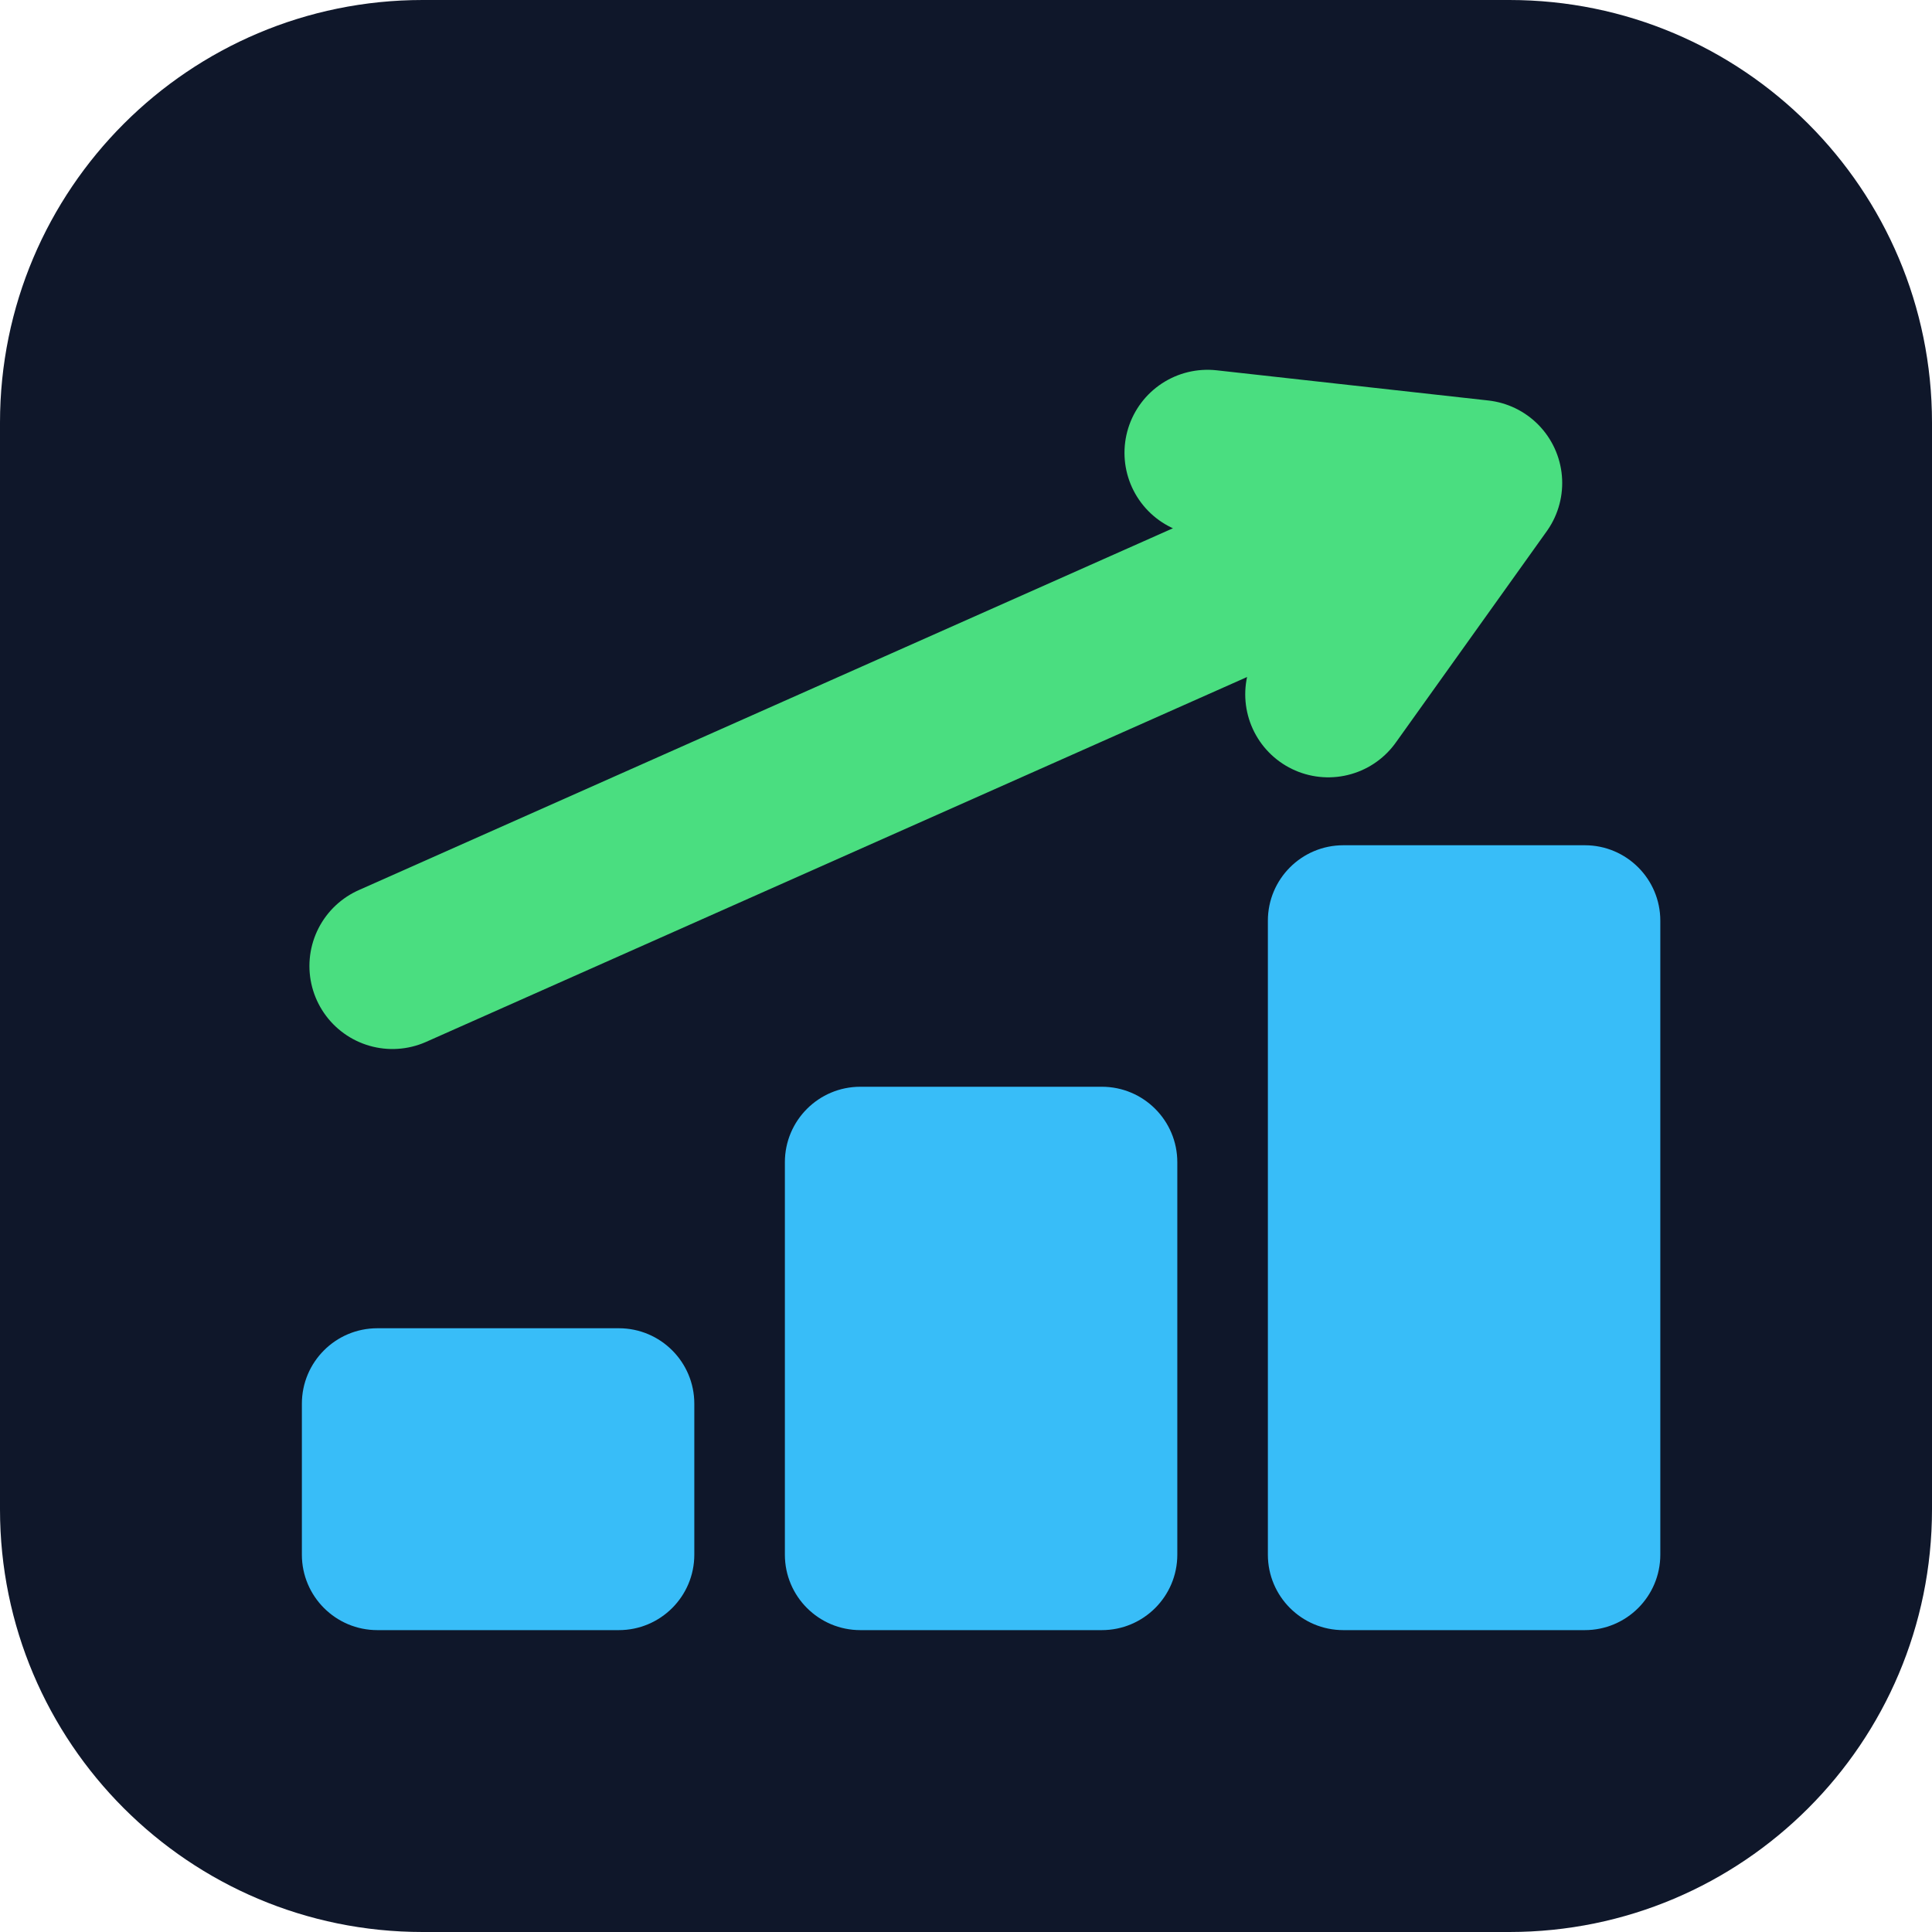
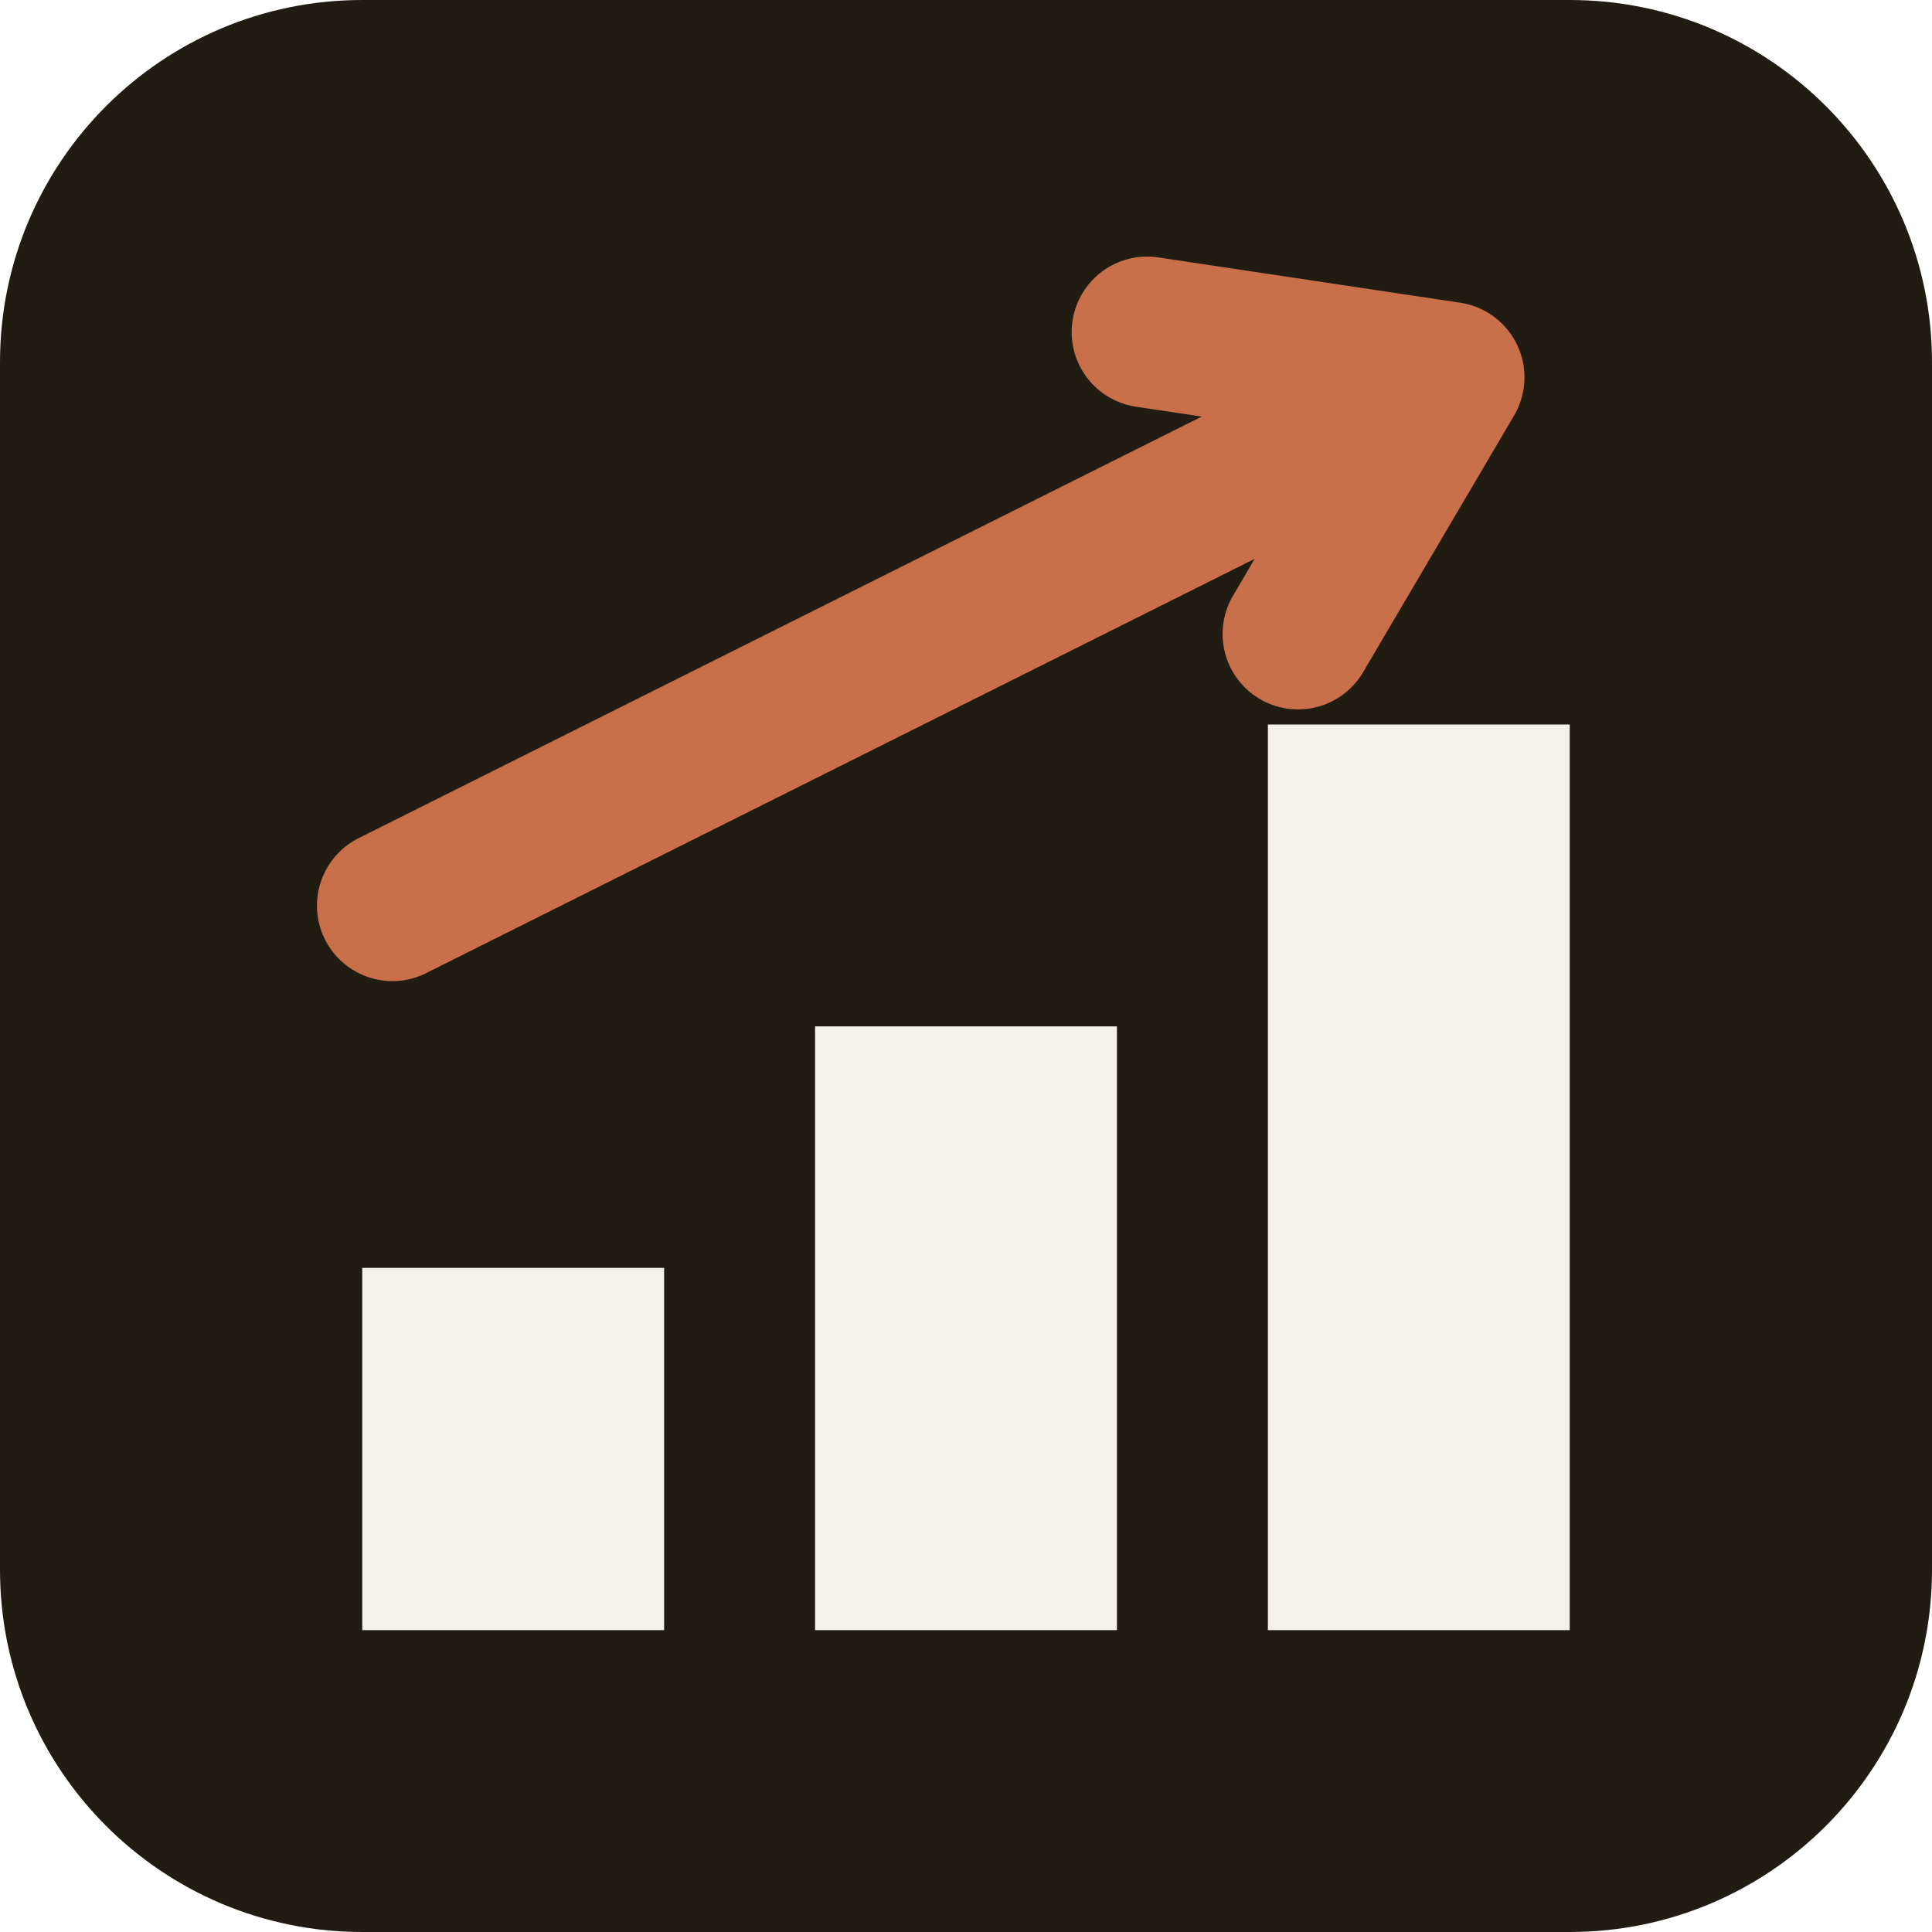
<svg xmlns="http://www.w3.org/2000/svg" viewBox="0 0 64 64">
-   <rect width="64" height="64" rx="14" fill="#0f172a" />
-   <rect x="10" y="44" width="13" height="10" rx="2.5" fill="#38bdf8" />
-   <rect x="26" y="36" width="13" height="18" rx="2.5" fill="#38bdf8" />
-   <rect x="42" y="28" width="13" height="26" rx="2.5" fill="#38bdf8" />
-   <path d="M13 32 L49 16 M40 15 L49 16 L44 23" fill="none" stroke="#4ade80" stroke-width="5.5" stroke-linecap="round" stroke-linejoin="round" />
+   <rect width="64" height="64" rx="12" fill="#211c12" />
+   <rect x="12" y="42" width="10" height="12" fill="#f4f1e7" />
+   <rect x="27" y="34" width="10" height="20" fill="#f4f1e7" />
+   <rect x="42" y="24" width="10" height="30" fill="#f4f1e7" />
+   <path d="M13 30 L47 13" stroke="#c96f4a" stroke-width="5" stroke-linecap="round" />
+   <path d="M38 11 L48 12.5 L43 21" fill="none" stroke="#c96f4a" stroke-width="5" stroke-linecap="round" stroke-linejoin="round" />
</svg>
